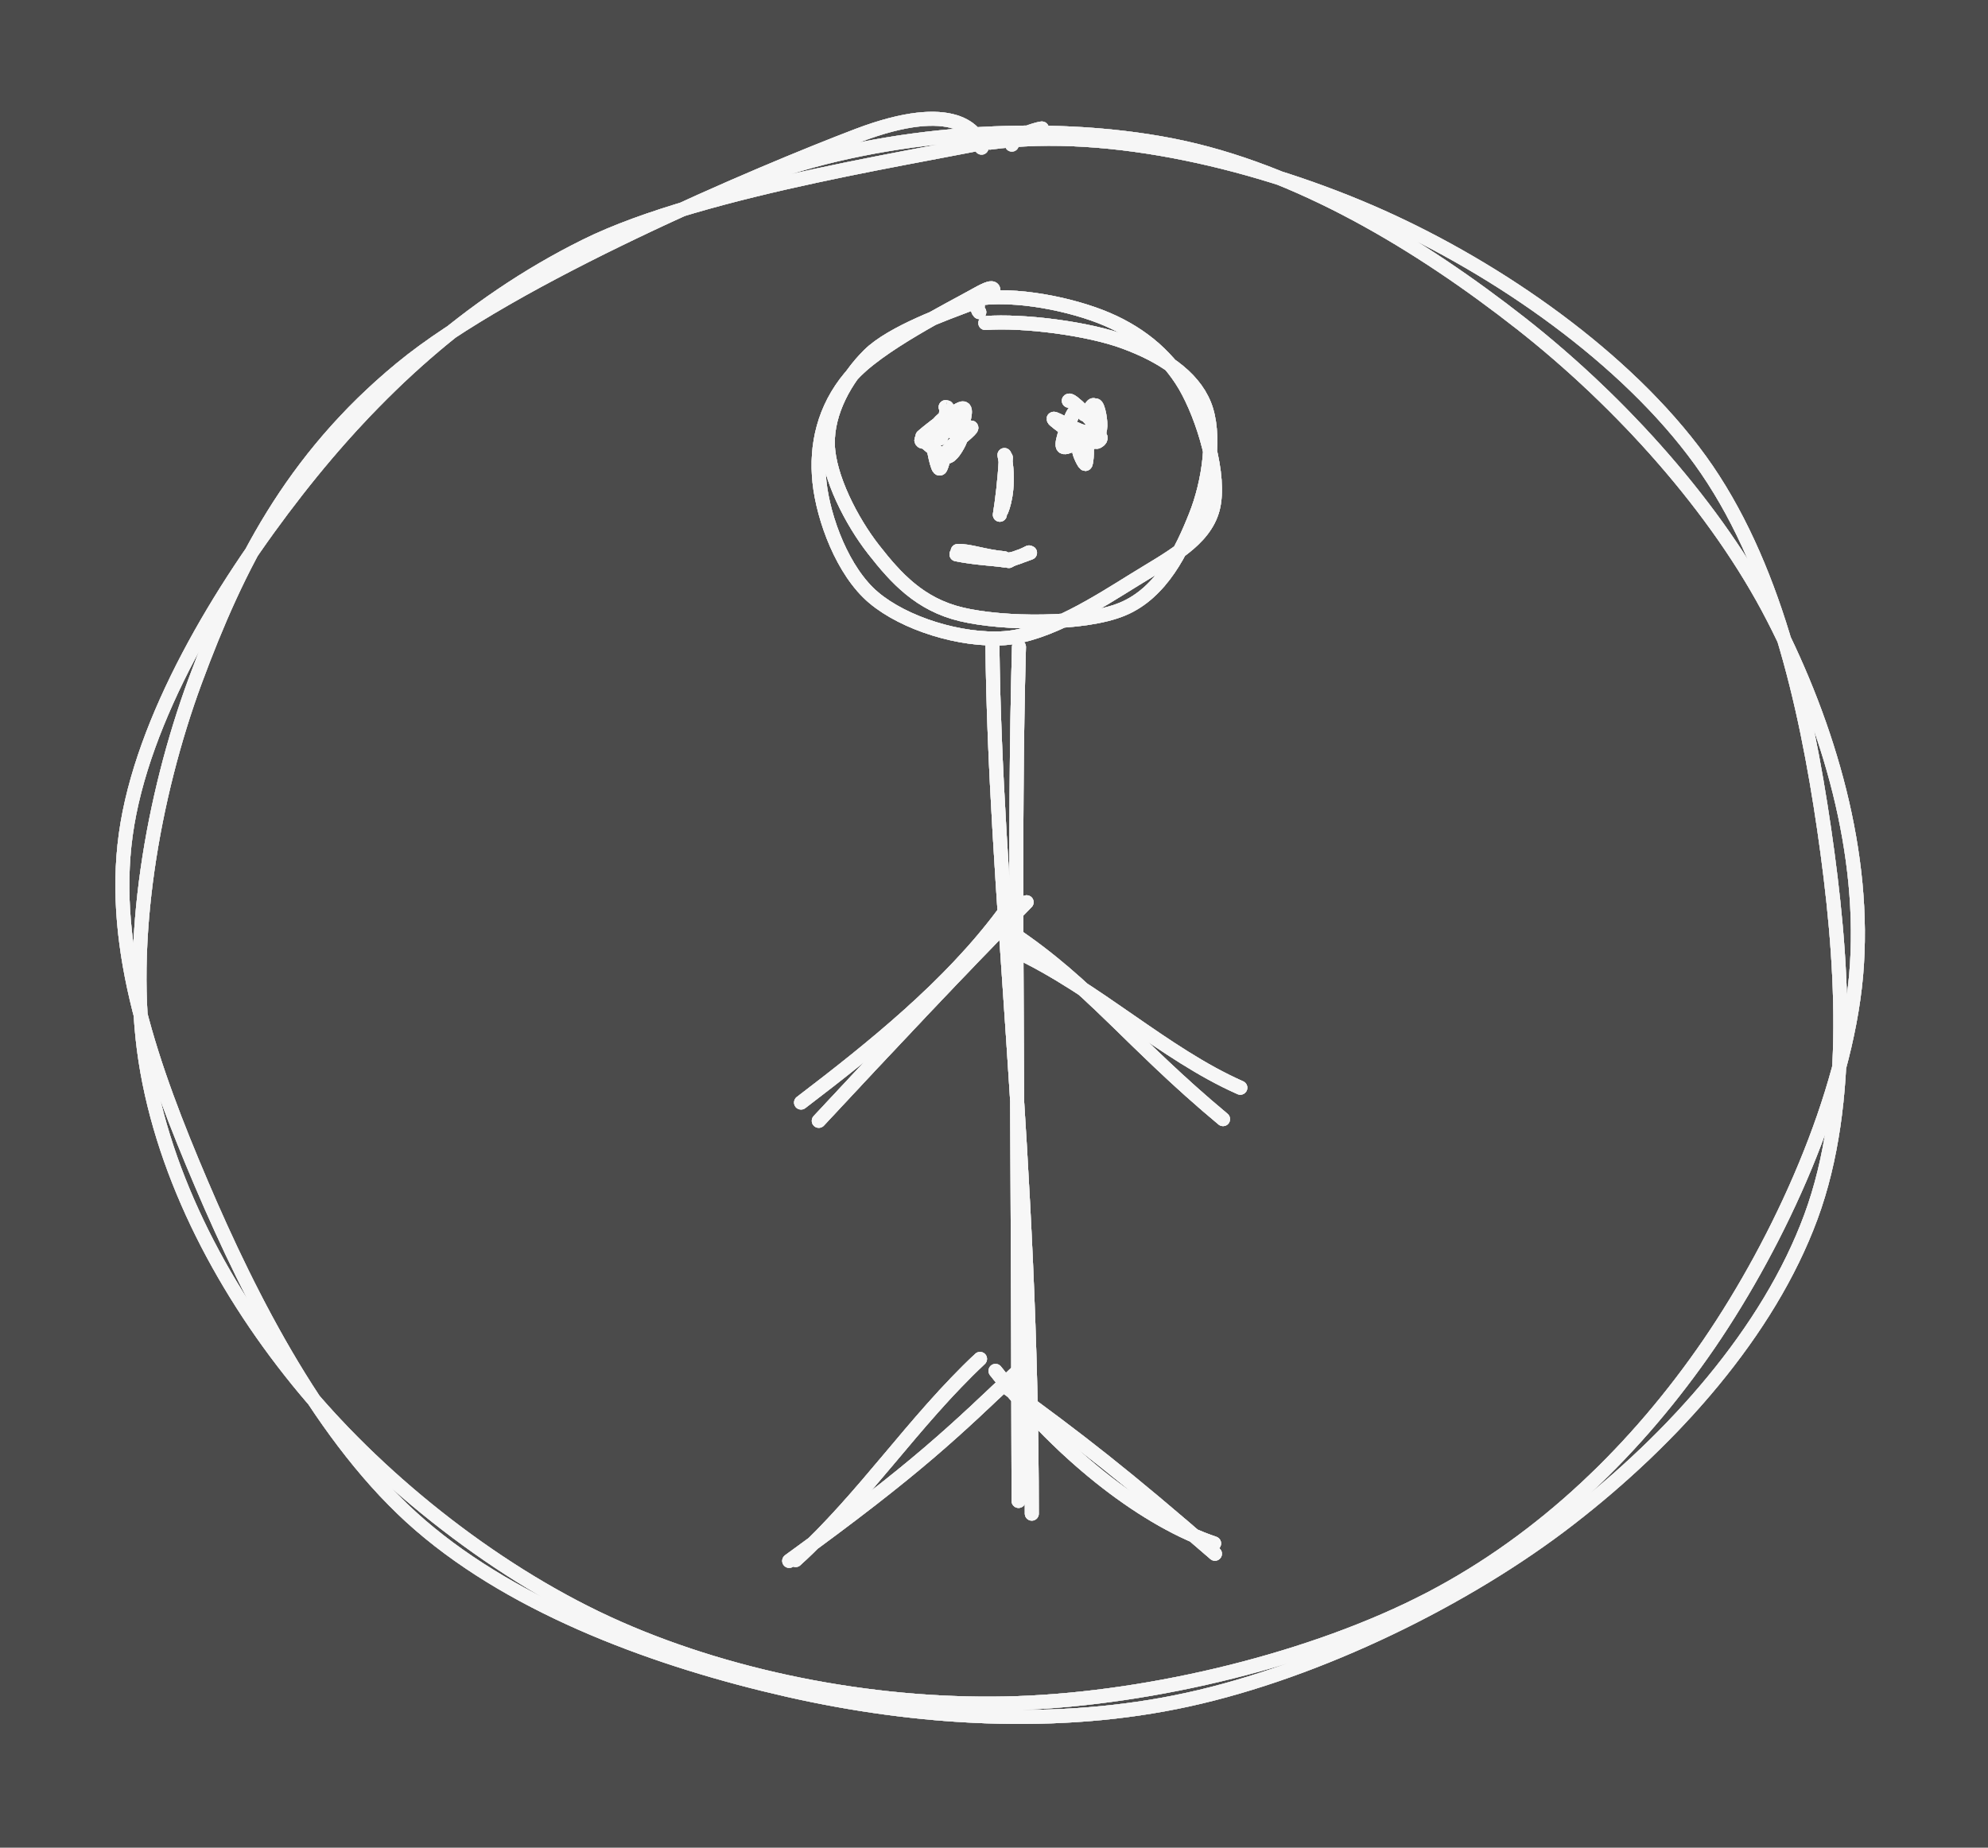
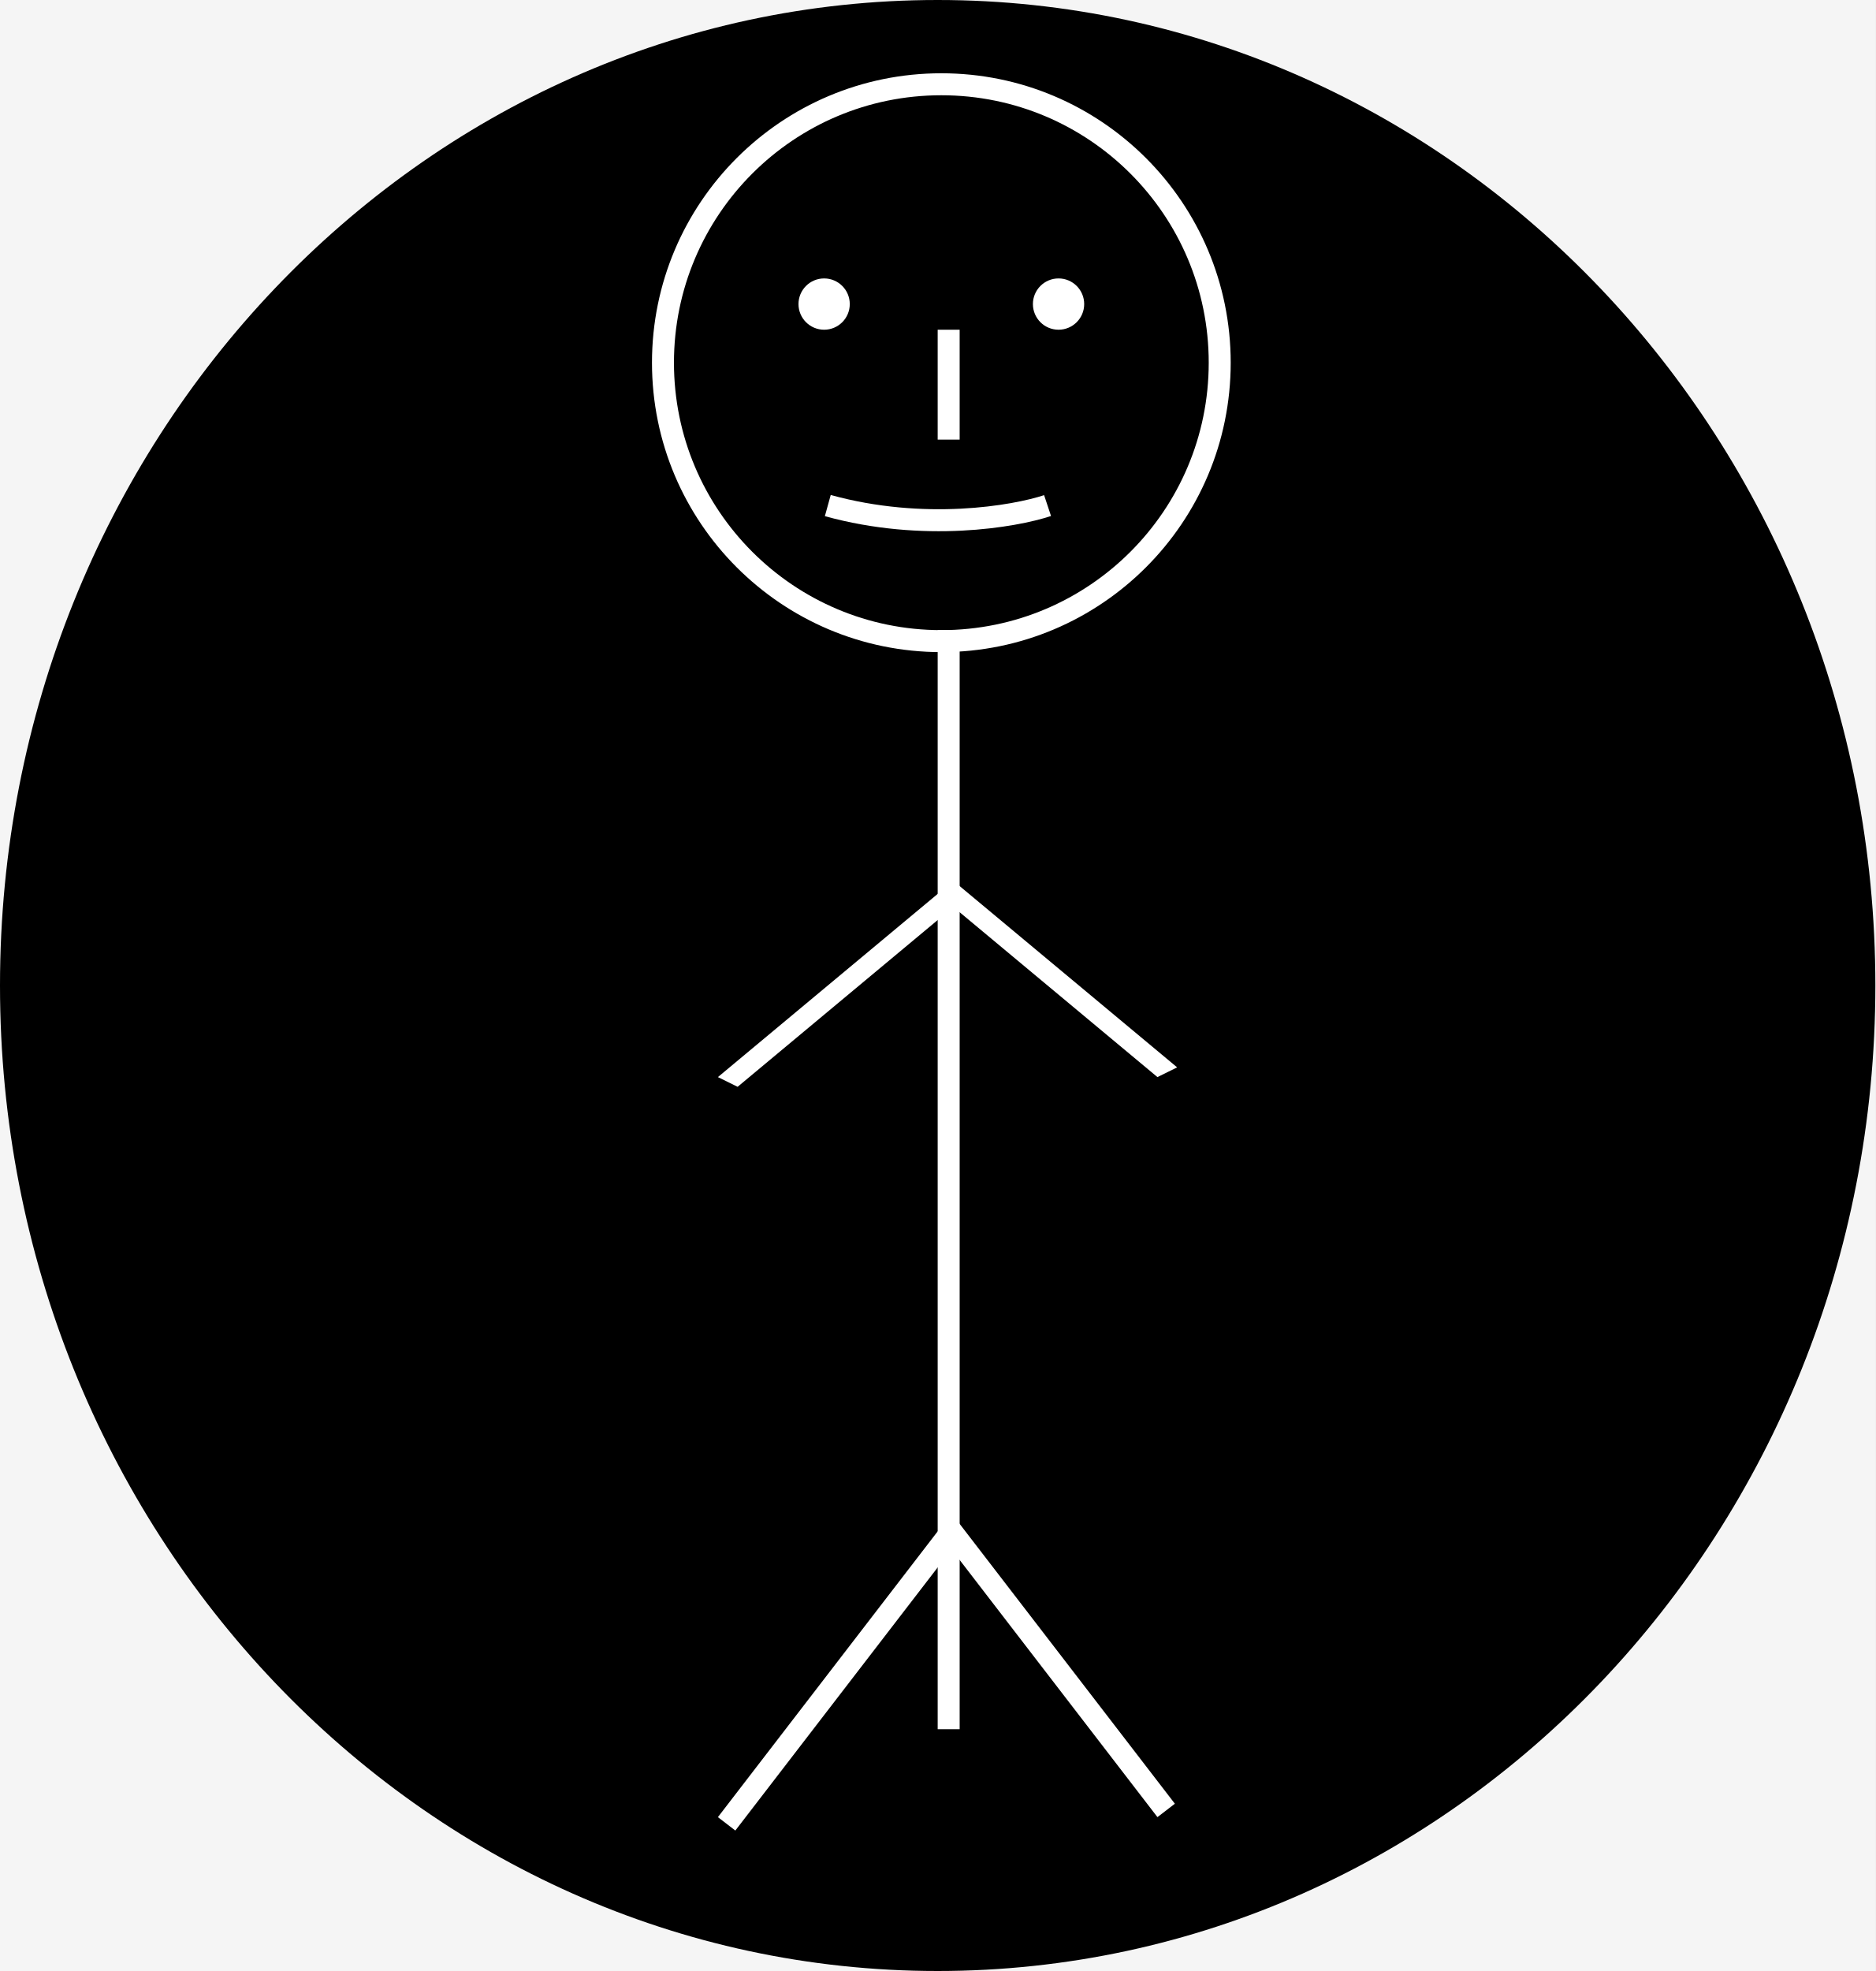
- <svg xmlns="http://www.w3.org/2000/svg" version="1.1" viewBox="0 0 142.418 132.367" width="142.418" height="132.367" filter="invert(93%) hue-rotate(180deg)">
-   
-   eyJ2ZXJzaW9uIjoiMSIsImVuY29kaW5nIjoiYnN0cmluZyIsImNvbXByZXNzZWQiOnRydWUsImVuY29kZWQiOiJ4nO1aXVPbOlx1MDAxMH3nVzDpa3G1K2kl9VxyXHUwMDFh2qGfXHUwMDE0aKG90+mYxCS+OHawXHUwMDFkQtrhv9+1oXFwMFxyXHUwMDFkmKa3qDNpoi/L2nN2z0p8X1ldbeWTYdB6utpcbs46flx1MDAxNHZTf9x6XFzUn1x1MDAwNmlcdTAwMTYmMTdh+TtLRmmn7NnP82H29MmTaoTXSVx1MDAwNlx1MDAxN6OCKFx1MDAxOFx1MDAwNHGecb9/+Pfq6vfyc+Y5UVx1MDAxOFx1MDAwN2XfsrZ6ilx1MDAxNKZe+zaJyydcIqFyiFZMO4RZm5+UXHUwMDA3XW498qMsqFqKqpbLOztr2Vx1MDAxYW5OdsNo+3nndG9rq1s99SiMot18XHUwMDEyXbyO3+mP0pk1ZXmaXHUwMDFjXHUwMDA3+2E373M71Oqn47KEX75cdTAwMWGVJqNeP1x1MDAwZbLsyphk6HfCfFLUiWr5ftwr56hqzopcdTAwMWRQzrNCo0OwWjs1bSyHW/JcZpFxXHUwMDA0hCi1wdq6niVRklx1MDAxNut6JMpSrezQ71x1MDAxY/d4eXF32idP/ThcdTAwMWL6KZuq6je+fGPhgVaAzlx1MDAxOaWERGWApn36Qdjr59yJhEfKaClRXHUwMDFhp4F0tZygNFx1MDAwYjhLkqxUctpSLGK41S3B8WV24+Lu5cbFoyiq1l00bM5cdTAwMDCqXHUwMDFhM1x1MDAxYXb9XHUwMDBi61x1MDAwM1x1MDAxOYnWauWEq7aEQXZcXJ8uSjrH11x1MDAwMCbL/TTfXGLjblx1MDAxOPfqQ4K429BcdTAwMTL5Wf4sXHUwMDE5XGbCnJexnYRxXu9Rzruepsm4XHUwMDFm+N1rZm5sXHUwMDFiXHUwMDE201VcZipK9W21XHUwMDAyTflj+v3L42t7r91gzaLM2bGacGX2//PH19M5iKJwmF3LaFx1MDAxNFSv/cFoXHUwMDAy4KXQLVx1MDAxOD1Qg2F/Iz/K/Z3Xh6N2mHx49jlfekZL7Vx0x7wmbTUpXHRcdTAwMTVLylx0XGI9qZ3QgCCsMWTvjdPoPJQkpSEkRlx1MDAwMomKlVNKo/S0XHUwMDE1QvKqXHSUMKbyQD84zWxTSuHMeyxcdTAwMTOnb1x1MDAwNGpT3LG2XHUwMDExpFZYXHUwMDA0XHUwMDAwXFxcdTAwMTik6XZ0alx1MDAwM6nPNt7sbKZv31xmtvKTd0tcdTAwMGZSXHUwMDBlO4KkNeyuUSMpulx1MDAwMlJcdTAwMTTGXHUwMDEzUmsjOPxItv69YVx1MDAxNLTHwY+JXCIscbw3oOYxXG7SI8FrUZaYLlx1MDAwMM7UMapcdTAwMWSSXHUwMDAwXHUwMDA3sJRcdTAwMTD9a8JOszGLMm/GW4adJjazNGqiszPsXHUwMDAwUYiK7z+j8yh59cJ8aOPLIE33P22ux53jvbd/XHUwMDAynS1Ig1x1MDAxMvifXHUwMDE0bp7OrMqMJYtolEWqrexcdTAwMGX5rDxrgVx1MDAxNIdcdTAwMTTedf5a7XzFZ/Q0h1x1MDAxYeCVsFxmYTbNxVx1MDAxYy04YklhXHUwMDFm+Pw7+dxsy7J1zop3RWflmuisXHUwMDAxXHUwMDA0XHUwMDAy2cXpXHUwMDFjvliDvLdD3/xJ++DN7mG7u3389U+gs5DKsnjXvPG6cm8lmyWTXbGOVMJKlpG6tq5lXHUwMDBizijQsVOCh6Twr4zO0jZGZ9BSXHUwMDE4XHUwMDE0XHUwMDFhXHUwMDE3T1x0O+PnXHUwMDA3tPlyvKv1pD1673DQT7b/XHUwMDA0Plx1MDAxYqvIcURzZJ29eszDRPZUUStAOsdcdTAwMGV3yaMzaM1cdTAwMThcdTAwMTHKPFx1MDAxMPp/XHUwMDFjnm845Fx1MDAwMaHrtVPBrThwKZhB+M9cdTAwMTi9m+1vXHR92tftrVx1MDAwMX1cdTAwMTh/7Vx1MDAxZnTfv1h+RktcdTAwMGY0R2dcdTAwMDJ2YLOJZzneXGI2XHL7WFx1MDAwZd3G8Of9MVx1MDAxYT3DishcdTAwMDI63nWCmfP06ojHI+BcdTAwMDRZclx1MDAxN1x1MDAwYppmXHUwMDBldi/5bDlfMG7WTy9cdTAwMTOdf1x1MDAxNaSu8YxcdTAwMDfZzVx1MDAxYVx1MDAwNE5cclx1MDAxN1x1MDAwNune630roz1/j9bt5/1P/+r4Kyz/3YKWnpbEVjfKXHUwMDE4LedBqlxytyjkXHUwMDBlSPd4uVx1MDAwMJ5xSKxcdTAwMDJRKIYo6WvuXHUwMDE2kFx1MDAxOWO0MPxZcErifNixXHUwMDA1eJlVy5lcdTAwMTX+kjhC3SyOgJ2MVahcdTAwMTZPdjbV+KRnR5E4eNd+Nen0XHUwMDBm/v34erD0KC2SXHUwMDFk0CyMOKxIJKjdgVx1MDAxOVx1MDAxNqaGjGVpJEDp+7xcdTAwMDLThkMlm5+n4b3X8yBVnjCKXHUwMDEwnSzSLyllXHUwMDFko1xiwlx0yUB3S4nRv0VcdTAwMWGtNdqyKHNWvKUyalwiM2czjWSWnLVcdTAwMWKrxeK66CRcbk7ynfVX7a3n38529nbzg8P9g+Uns/bQXHUwMDE14YZcdTAwMTnNeV3t7stcdTAwMTaJXHUwMDBlXHUwMDE0kklqjbN3hXdNZl1cXLKxhTnlclx1MDAxNpS6JuIwRlx1MDAxNENEW3KgJCNl/jqbQ1x1MDAxNufC1jyw+XeyWXpcdTAwMDaQtGZtgKxUK99ajmaJ41x1MDAxNFx1MDAxNX8loVjnXGJcdTAwMDE/m65cdTAwMTFcdTAwMWFFYc8hij/HcGBZI5KUQtKiJyFcdTAwMTe8fd87XHUwMDFlm8nLTFx1MDAwN1x1MDAxOPm9fr/f+zjL20blWtBcdTAwMDcteZaMYZnEMU/aq+zRnFVIhollXHUwMDExXHUwMDA1dkbOTXVcdTAwMTaix5vgiJXUPN6BU0J+XHUwMDE5hrNyZTE3kPmu+Pg73JRcdTAwMTO3oOv3qXF/mFx1MDAwNi9rzuvuQElcdTAwMDRWnzjn5S9kSpPvd5a3WohFzrjq7uJcbqfmXHUwMDFjXHUwMDA2Z33swG4tUVcumdHyh8PdnKec7kLrNFxmxlx1MDAxYvOWfXRUltbK5aZcdTAwMTRWXHLKzTtfOf9cdTAwMGaZSErRIn0=
-   <defs>
-     <style class="style-fonts">
-       @font-face {
-         font-family: "Virgil";
-         src: url("https://excalidraw.com/Virgil.woff2");
-       }
-       @font-face {
-         font-family: "Cascadia";
-         src: url("https://excalidraw.com/Cascadia.woff2");
-       }
-     </style>
-   </defs>
-   <rect x="0" y="0" width="142.418" height="132.367" fill="#ffffff" />
-   <g stroke-linecap="round">
-     <g transform="translate(72.93759 45.92825) rotate(0 -0.4339796 31.38458)">
-       <path d="M-1.84 0.26 C-1.68 17.44, 0.99 37.36, 0.98 62.51 M0.06 0.42 C-0.32 14.22, -0.02 27.33, 0.03 61.6" stroke="#000000" stroke-width="1" fill="none" />
-     </g>
-   </g>
-   <mask />
-   <g stroke-linecap="round" transform="translate(58.22579 21.5205) rotate(0 14.61817 11.79002)">
-     <path d="M10.95 0.03 C13.8 -0.66, 17.97 0.14, 20.59 1.15 C23.21 2.16, 25.31 3.81, 26.66 6.1 C28 8.4, 29.26 12.6, 28.66 14.92 C28.05 17.24, 25.51 18.48, 23.02 20.03 C20.53 21.57, 16.82 23.99, 13.71 24.2 C10.6 24.41, 6.57 23.16, 4.36 21.29 C2.15 19.43, 0.76 15.65, 0.48 13.01 C0.2 10.38, 0.81 7.73, 2.68 5.5 C4.55 3.26, 10 0.56, 11.71 -0.41 C13.42 -1.38, 12.8 -0.56, 12.95 -0.33 M12.36 1.62 C15.07 1.42, 19.76 2.01, 22.37 2.99 C24.99 3.96, 27.21 5.39, 28.05 7.46 C28.9 9.54, 28.4 13.02, 27.42 15.46 C26.45 17.9, 25 20.94, 22.2 22.11 C19.41 23.28, 13.61 23.2, 10.64 22.49 C7.66 21.78, 5.95 19.88, 4.36 17.85 C2.77 15.82, 1.14 12.64, 1.08 10.32 C1.02 8, 2.35 5.59, 4.01 3.93 C5.67 2.27, 9.7 0.86, 11.02 0.35 C12.34 -0.17, 11.55 0.44, 11.93 0.84" stroke="#000000" stroke-width="1" fill="none" />
-   </g>
-   <g stroke-linecap="round">
-     <g transform="translate(72.19617 66.19702) rotate(0 -6.731765 6.268051)">
-       <path d="M1.35 -1.56 C-3.58 3.45, -8.36 8.54, -13.54 14.1 M-0.35 -0.69 C-4.16 4.42, -9.56 8.79, -14.81 12.79" stroke="#000000" stroke-width="1" fill="none" />
-     </g>
-   </g>
-   <mask />
-   <g stroke-linecap="round">
-     <g transform="translate(72.94602 66.84524) rotate(0 7.707174 6.64335)">
-       <path d="M-0.23 1.25 C5.62 3.99, 10.41 8.65, 15.91 11.08 M-0.49 -0.04 C5.18 3.74, 8.05 7.82, 14.67 13.33" stroke="#000000" stroke-width="1" fill="none" />
-     </g>
-   </g>
-   <mask />
-   <g stroke-linecap="round">
-     <g transform="translate(72.16714 99.00308) rotate(0 -7.325573 5.587274)">
-       <path d="M-1.96 -1.65 C-6.76 2.85, -10.23 8.27, -15.17 12.76 M0.98 -0.99 C-3.81 3.55, -6.35 6.09, -15.63 12.82" stroke="#000000" stroke-width="1" fill="none" />
-     </g>
-   </g>
-   <mask />
-   <g stroke-linecap="round">
-     <g transform="translate(72.91699 99.65129) rotate(0 6.257998 5.11231)">
-       <path d="M-1.6 -1.44 C3.43 4.96, 9.38 9.34, 14.06 10.92 M-0.96 -0.37 C4.36 3.48, 7.76 6.14, 14.12 11.66" stroke="#000000" stroke-width="1" fill="none" />
-     </g>
-   </g>
-   <mask />
-   <g stroke-linecap="round" transform="translate(66.2828 30.04638) rotate(0 1.351091 1.307962)">
-     <path d="M1.78 0.59 C1.97 0.6, 2.5 0.26, 2.51 0.29 C2.53 0.33, 1.87 0.66, 1.88 0.81 C1.89 0.97, 2.56 0.95, 2.57 1.22 C2.58 1.48, 2.16 2.19, 1.95 2.42 C1.73 2.65, 1.63 2.75, 1.28 2.59 C0.93 2.44, 0.06 1.65, -0.16 1.48 C-0.38 1.3, -0.27 1.77, -0.03 1.52 C0.2 1.28, 0.91 0.25, 1.24 0 C1.57 -0.25, 1.79 0.01, 1.95 0.02 C2.11 0.04, 2.11 0.05, 2.19 0.08 M-0.2 1.22 C0.12 0.92, 2.17 -0.69, 2.65 -0.79 C3.12 -0.88, 2.57 0.42, 2.68 0.66 C2.78 0.9, 3.45 0.4, 3.28 0.66 C3.1 0.92, 1.99 1.77, 1.61 2.25 C1.23 2.72, 1.17 3.69, 0.99 3.5 C0.8 3.31, 0.46 1.47, 0.49 1.1 C0.52 0.73, 0.96 1.61, 1.14 1.29 C1.32 0.96, 1.54 -0.87, 1.55 -0.86 C1.56 -0.86, 1.22 1.32, 1.2 1.32 C1.19 1.32, 1.64 -0.75, 1.46 -0.88" stroke="#000000" stroke-width="1" fill="none" />
-   </g>
-   <g stroke-linecap="round" transform="translate(76.66878 29.73893) rotate(0 0.8963146 1.443754)">
-     <path d="M1.81 -0.7 C2 -0.7, 2.23 0.5, 2.14 0.98 C2.05 1.46, 1.52 1.92, 1.27 2.18 C1.02 2.43, 0.67 2.3, 0.64 2.52 C0.62 2.74, 1.04 3.6, 1.1 3.49 C1.17 3.38, 1.31 2.1, 1.04 1.89 C0.76 1.68, -0.38 2.55, -0.53 2.23 C-0.67 1.91, -0.05 0.41, 0.17 -0.02 C0.39 -0.45, 0.61 -0.34, 0.77 -0.34 C0.92 -0.34, 0.96 0.03, 1.11 -0.03 C1.26 -0.1, 1.52 -0.72, 1.66 -0.72 M-0.1 -1.03 C0.06 -1.22, 1.65 0.45, 1.98 0.94 C2.31 1.42, 1.84 1.79, 1.86 1.9 C1.88 2, 2.38 1.65, 2.1 1.55 C1.82 1.45, 0.38 1.26, 0.18 1.29 C-0.02 1.32, 0.89 1.66, 0.91 1.74 C0.94 1.83, 0.33 1.75, 0.35 1.79 C0.36 1.83, 1.28 2.23, 1.03 1.98 C0.77 1.72, -1.22 0.39, -1.19 0.27 C-1.16 0.14, 0.73 1.32, 1.22 1.22 C1.7 1.11, 1.88 -0.32, 1.74 -0.36" stroke="#000000" stroke-width="1" fill="none" />
-   </g>
-   <g stroke-linecap="round">
-     <g transform="translate(72.14749 32.83824) rotate(0 -0.2680383 1.901802)">
-       <path d="M-0.19 -0.24 C0.18 1.59, -0.13 3.08, -0.4 3.73 M-0.09 -0.05 C-0.17 1.55, -0.36 3.05, -0.52 4.04" stroke="#000000" stroke-width="1" fill="none" />
-     </g>
-   </g>
-   <mask />
-   <g stroke-linecap="round">
-     <g transform="translate(68.42977 39.64262) rotate(0 2.726286 0.1849817)">
-       <path d="M0.18 -0.17 C1 -0.21, 2.05 0.22, 3.51 0.35 M0.09 0.07 C1.49 0.35, 2.76 0.39, 3.54 0.51 M3.84 0.55 C4.16 0.35, 4.82 0.18, 5.36 -0.04 M3.66 0.47 C4.14 0.42, 4.59 0.29, 5.29 -0.07" stroke="#000000" stroke-width="1" fill="none" />
-     </g>
-   </g>
-   <mask />
-   <g stroke-opacity="0.9" fill-opacity="0.9" stroke-linecap="round" transform="translate(10 10) rotate(0 61.20898 56.18359)">
-     <path d="M44.79 2.58 C53.36 -0.52, 64.92 -1.36, 73.95 0.41 C82.98 2.18, 91.79 7.55, 98.97 13.18 C106.15 18.82, 113.03 26.45, 117.03 34.24 C121.03 42.02, 123.73 51.21, 122.97 59.88 C122.2 68.55, 117.53 78.82, 112.44 86.27 C107.34 93.71, 100.66 100.27, 92.41 104.56 C84.16 108.85, 72.63 111.66, 62.94 112.01 C53.26 112.35, 42.84 110.4, 34.32 106.65 C25.79 102.9, 17.45 96.27, 11.8 89.49 C6.16 82.71, 1.73 74.42, 0.42 65.97 C-0.88 57.52, 0.93 47.06, 3.98 38.79 C7.04 30.53, 10.84 22.9, 18.75 16.39 C26.66 9.87, 44.52 2.35, 51.45 -0.29 C58.38 -2.92, 60.07 -0.58, 60.32 0.58 M60.91 0.22 C69.54 -0.94, 80.39 1.71, 88.87 5.49 C97.35 9.28, 106.48 15.63, 111.79 22.95 C117.09 30.27, 119.36 40.37, 120.68 49.4 C122 58.44, 122.77 68.95, 119.73 77.18 C116.69 85.42, 109.89 93.04, 102.45 98.8 C95.01 104.57, 84.43 109.72, 75.1 111.76 C65.76 113.81, 55.62 113.15, 46.46 111.07 C37.29 108.99, 27.1 105.31, 20.1 99.26 C13.09 93.22, 7.94 83.05, 4.43 74.81 C0.91 66.56, -2.13 58.07, -0.99 49.79 C0.15 41.52, 5.78 32.18, 11.27 25.15 C16.76 18.12, 23.45 11.84, 31.96 7.62 C40.47 3.4, 57.25 1.04, 62.34 -0.17 C67.43 -1.38, 62.5 -0.64, 62.49 0.36" stroke="#000000" stroke-width="1" fill="none" />
-   </g>
+ <svg xmlns="http://www.w3.org/2000/svg" width="256" height="269" viewBox="0 0 256 269" fill="none">
+   <rect width="256" height="269" fill="#F5F5F5" />
+   <ellipse cx="128" cy="134.5" rx="128" ry="134.5" fill="black" />
+   <circle cx="128.5" cy="49.5" r="38" fill="black" stroke="white" stroke-width="3" />
+   <line x1="129.5" y1="86" x2="129.5" y2="236" stroke="white" stroke-width="3" />
+   <line x1="129.189" y1="208.085" x2="159.189" y2="247.085" stroke="white" stroke-width="3" />
+   <line x1="129.189" y1="209.915" x2="99.189" y2="248.915" stroke="white" stroke-width="3" />
+   <line y1="-1.5" x2="39.051" y2="-1.5" transform="matrix(0.768221 0.640184 -0.89689 0.442254 128 122)" stroke="white" stroke-width="3" />
+   <line y1="-1.5" x2="39.051" y2="-1.5" transform="matrix(-0.768221 0.640184 -0.89689 -0.442254 128 122)" stroke="white" stroke-width="3" />
+   <circle cx="112.5" cy="41.5" r="3.5" fill="white" />
+   <circle cx="144.5" cy="41.5" r="3.5" fill="white" />
+   <path d="M113 69C126.091 72.622 138.455 70.509 143 69" stroke="white" stroke-width="3" />
+   <line x1="129.5" y1="45" x2="129.5" y2="60" stroke="white" stroke-width="3" />
</svg>
